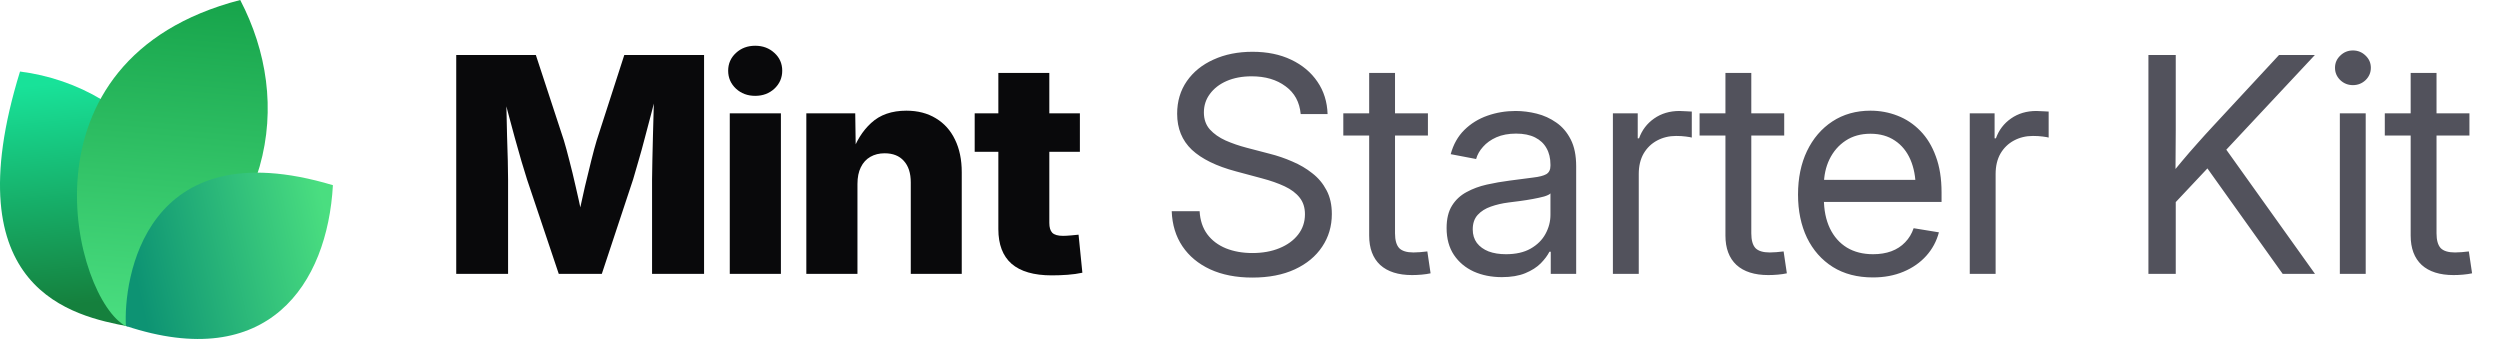
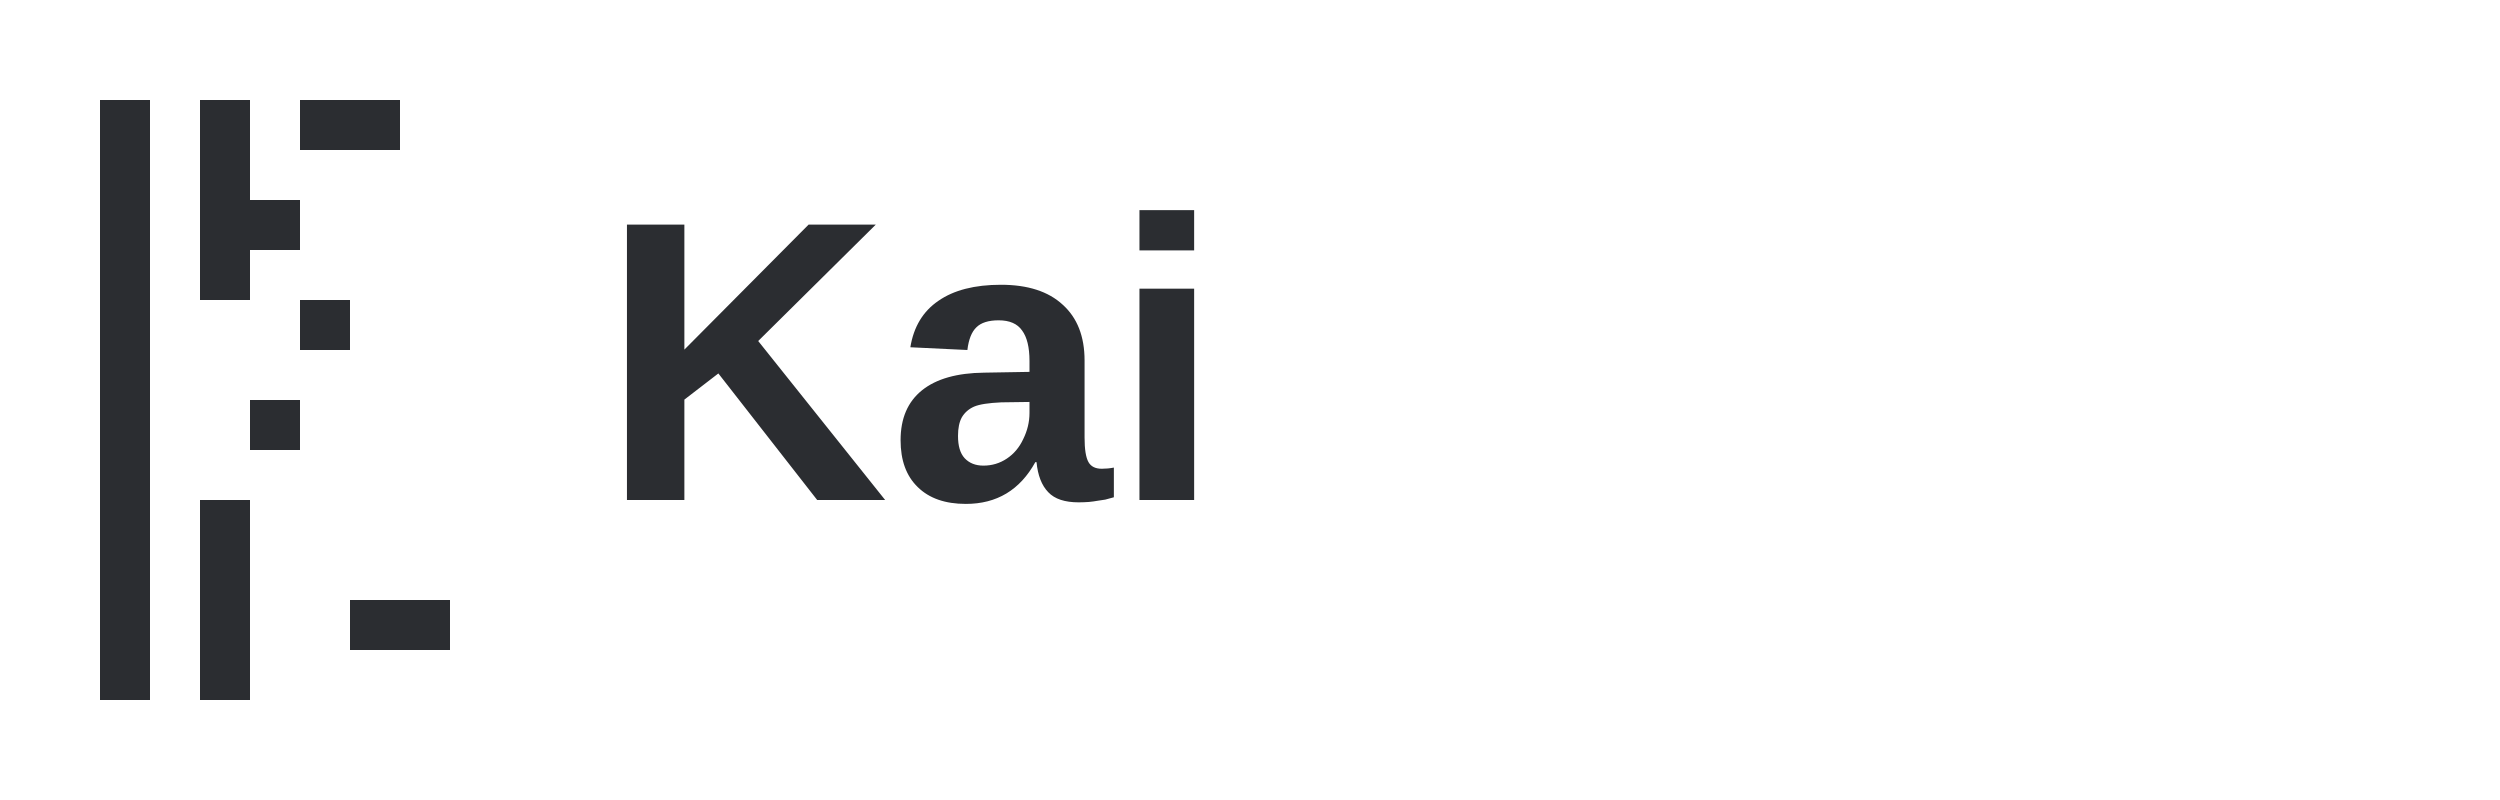
- <svg xmlns="http://www.w3.org/2000/svg" width="177" height="24" viewBox="0 0 177 24" fill="none">
-   <path d="M9.061 23.108C5.268 22.377 -3.391 20.627 1.417 5.064C9.634 6.099 16.973 14.064 9.061 23.108Z" fill="url(#paint0_linear_17557_2020)" />
-   <path d="M8.919 23.094C5.276 21.222 0.784 4.209 17.007 0C20.757 7.193 19.621 16.545 8.919 23.094Z" fill="url(#paint1_linear_17557_2020)" />
-   <path d="M8.914 23.079C8.735 19.882 10.159 9.085 23.57 13.111C23.181 20.123 18.984 26.418 8.914 23.079Z" fill="url(#paint2_linear_17557_2020)" />
-   <path d="M32.301 19.392V3.894H37.938L39.925 9.948C40.036 10.315 40.164 10.787 40.31 11.362C40.462 11.938 40.611 12.552 40.757 13.204C40.91 13.855 41.048 14.483 41.173 15.086C41.305 15.682 41.412 16.192 41.495 16.615H40.695C40.771 16.192 40.871 15.682 40.996 15.086C41.128 14.49 41.267 13.866 41.412 13.214C41.565 12.562 41.714 11.948 41.86 11.373C42.005 10.79 42.133 10.315 42.244 9.948L44.2 3.894H49.848V19.392H46.166V12.704C46.166 12.357 46.173 11.917 46.187 11.383C46.2 10.849 46.214 10.27 46.228 9.646C46.249 9.022 46.266 8.391 46.28 7.753C46.301 7.115 46.311 6.519 46.311 5.964H46.623C46.485 6.561 46.332 7.181 46.166 7.826C45.999 8.471 45.833 9.102 45.666 9.719C45.507 10.336 45.351 10.901 45.198 11.414C45.053 11.928 44.928 12.357 44.824 12.704L42.608 19.392H39.561L37.314 12.704C37.203 12.357 37.072 11.928 36.919 11.414C36.773 10.901 36.614 10.34 36.441 9.729C36.274 9.112 36.104 8.481 35.931 7.836C35.764 7.192 35.608 6.567 35.463 5.964H35.827C35.834 6.512 35.844 7.105 35.858 7.743C35.872 8.374 35.886 9.005 35.9 9.636C35.92 10.26 35.938 10.839 35.952 11.373C35.965 11.907 35.972 12.351 35.972 12.704V19.392H32.301ZM51.668 19.392V8.024H55.288V19.392H51.668ZM53.468 6.786C52.927 6.786 52.473 6.616 52.105 6.276C51.738 5.93 51.554 5.507 51.554 5.007C51.554 4.508 51.738 4.088 52.105 3.749C52.473 3.409 52.927 3.239 53.468 3.239C54.009 3.239 54.463 3.409 54.83 3.749C55.198 4.082 55.382 4.501 55.382 5.007C55.382 5.507 55.198 5.93 54.83 6.276C54.463 6.616 54.009 6.786 53.468 6.786ZM60.708 13.027V19.392H57.088V8.024H60.551L60.593 10.967H60.281C60.593 10.024 61.061 9.268 61.685 8.7C62.309 8.124 63.138 7.836 64.171 7.836C64.975 7.836 65.672 8.017 66.262 8.377C66.851 8.731 67.302 9.234 67.614 9.885C67.933 10.537 68.092 11.307 68.092 12.194V19.392H64.483V12.912C64.483 12.26 64.32 11.754 63.994 11.394C63.675 11.033 63.221 10.853 62.632 10.853C62.25 10.853 61.914 10.936 61.623 11.102C61.332 11.269 61.106 11.515 60.947 11.841C60.787 12.16 60.708 12.555 60.708 13.027ZM76.456 8.024V10.749H69.008V8.024H76.456ZM70.683 5.163H74.292V15.783C74.292 16.102 74.361 16.334 74.5 16.48C74.646 16.625 74.899 16.698 75.259 16.698C75.405 16.698 75.596 16.688 75.831 16.667C76.074 16.646 76.251 16.629 76.362 16.615L76.632 19.309C76.313 19.378 75.963 19.427 75.582 19.455C75.207 19.482 74.836 19.496 74.469 19.496C73.2 19.496 72.25 19.222 71.619 18.674C70.995 18.127 70.683 17.308 70.683 16.22V5.163Z" fill="#09090B" />
-   <path d="M88.667 19.652C87.523 19.652 86.528 19.458 85.682 19.07C84.843 18.681 84.188 18.137 83.716 17.437C83.245 16.736 82.992 15.908 82.957 14.951H84.933C84.968 15.596 85.148 16.14 85.474 16.584C85.8 17.021 86.24 17.354 86.795 17.582C87.35 17.804 87.974 17.915 88.667 17.915C89.388 17.915 90.026 17.801 90.581 17.572C91.143 17.343 91.583 17.024 91.902 16.615C92.228 16.199 92.391 15.717 92.391 15.169C92.391 14.698 92.266 14.306 92.017 13.994C91.767 13.675 91.413 13.408 90.956 13.193C90.498 12.978 89.954 12.787 89.323 12.621L87.502 12.132C86.123 11.765 85.082 11.255 84.382 10.603C83.689 9.944 83.342 9.095 83.342 8.055C83.342 7.174 83.571 6.404 84.028 5.746C84.486 5.087 85.117 4.577 85.921 4.217C86.726 3.849 87.645 3.666 88.678 3.666C89.718 3.666 90.63 3.853 91.413 4.227C92.204 4.602 92.824 5.122 93.275 5.787C93.726 6.446 93.965 7.209 93.993 8.076H92.089C92.013 7.23 91.656 6.574 91.018 6.11C90.387 5.638 89.586 5.403 88.615 5.403C87.95 5.403 87.36 5.513 86.847 5.735C86.341 5.957 85.946 6.262 85.661 6.651C85.377 7.032 85.235 7.469 85.235 7.961C85.235 8.447 85.377 8.849 85.661 9.168C85.946 9.48 86.317 9.74 86.774 9.948C87.232 10.149 87.724 10.319 88.251 10.457L89.884 10.884C90.439 11.023 90.977 11.206 91.496 11.435C92.023 11.657 92.495 11.934 92.911 12.267C93.334 12.593 93.67 12.995 93.92 13.474C94.17 13.945 94.294 14.504 94.294 15.149C94.294 16.015 94.066 16.788 93.608 17.468C93.157 18.148 92.512 18.681 91.673 19.07C90.834 19.458 89.832 19.652 88.667 19.652ZM101.097 8.024V9.594H95.106V8.024H101.097ZM96.937 5.163H98.767V16.521C98.767 17 98.865 17.347 99.059 17.562C99.26 17.77 99.6 17.874 100.078 17.874C100.21 17.874 100.366 17.867 100.546 17.853C100.733 17.832 100.903 17.815 101.056 17.801L101.285 19.351C101.097 19.392 100.886 19.423 100.65 19.444C100.414 19.465 100.189 19.475 99.974 19.475C98.996 19.475 98.244 19.236 97.717 18.758C97.197 18.272 96.937 17.579 96.937 16.677V5.163ZM106.33 19.621C105.595 19.621 104.932 19.489 104.343 19.226C103.754 18.955 103.285 18.564 102.939 18.05C102.592 17.53 102.419 16.896 102.419 16.147C102.419 15.495 102.547 14.965 102.804 14.556C103.06 14.146 103.403 13.828 103.833 13.599C104.263 13.363 104.742 13.186 105.269 13.068C105.796 12.95 106.333 12.857 106.881 12.787C107.574 12.69 108.132 12.617 108.555 12.569C108.978 12.52 109.287 12.441 109.481 12.33C109.675 12.212 109.772 12.014 109.772 11.737V11.654C109.772 11.203 109.679 10.815 109.492 10.489C109.311 10.163 109.041 9.91 108.68 9.729C108.32 9.549 107.872 9.459 107.338 9.459C106.805 9.459 106.34 9.546 105.945 9.719C105.556 9.892 105.241 10.118 104.998 10.395C104.755 10.665 104.593 10.953 104.509 11.258L102.71 10.915C102.897 10.222 103.22 9.65 103.677 9.199C104.135 8.748 104.679 8.412 105.31 8.19C105.941 7.968 106.607 7.857 107.307 7.857C107.8 7.857 108.295 7.92 108.795 8.044C109.301 8.169 109.765 8.381 110.188 8.679C110.611 8.97 110.951 9.369 111.208 9.875C111.464 10.374 111.593 11.005 111.593 11.768V19.392H109.793V17.822H109.7C109.568 18.085 109.363 18.359 109.086 18.643C108.809 18.921 108.444 19.153 107.994 19.34C107.543 19.527 106.988 19.621 106.33 19.621ZM106.621 17.998C107.321 17.998 107.904 17.867 108.368 17.603C108.84 17.333 109.19 16.986 109.419 16.563C109.654 16.133 109.772 15.682 109.772 15.211V13.692C109.703 13.769 109.554 13.841 109.325 13.911C109.096 13.973 108.829 14.032 108.524 14.088C108.226 14.143 107.921 14.192 107.609 14.233C107.304 14.275 107.033 14.309 106.798 14.337C106.354 14.393 105.938 14.49 105.549 14.628C105.168 14.76 104.86 14.954 104.624 15.211C104.388 15.467 104.27 15.811 104.27 16.241C104.27 16.615 104.367 16.934 104.561 17.198C104.762 17.461 105.04 17.662 105.393 17.801C105.747 17.933 106.156 17.998 106.621 17.998ZM114.193 19.392V8.024H115.951V9.792H116.045C116.253 9.209 116.61 8.741 117.116 8.388C117.622 8.034 118.219 7.857 118.905 7.857C119.058 7.857 119.217 7.864 119.384 7.878C119.55 7.885 119.682 7.892 119.779 7.899V9.74C119.716 9.719 119.578 9.695 119.363 9.667C119.155 9.639 118.922 9.625 118.666 9.625C118.174 9.625 117.726 9.733 117.324 9.948C116.922 10.163 116.603 10.471 116.367 10.874C116.138 11.276 116.024 11.758 116.024 12.319V19.392H114.193ZM126.322 8.024V9.594H120.33V8.024H126.322ZM122.161 5.163H123.992V16.521C123.992 17 124.089 17.347 124.283 17.562C124.484 17.77 124.824 17.874 125.302 17.874C125.434 17.874 125.59 17.867 125.77 17.853C125.958 17.832 126.127 17.815 126.28 17.801L126.509 19.351C126.322 19.392 126.11 19.423 125.874 19.444C125.639 19.465 125.413 19.475 125.198 19.475C124.221 19.475 123.468 19.236 122.941 18.758C122.421 18.272 122.161 17.579 122.161 16.677V5.163ZM132.604 19.642C131.502 19.642 130.555 19.396 129.765 18.903C128.974 18.404 128.364 17.714 127.934 16.834C127.511 15.946 127.3 14.927 127.3 13.775C127.3 12.611 127.511 11.584 127.934 10.697C128.364 9.802 128.964 9.102 129.734 8.596C130.51 8.089 131.408 7.836 132.428 7.836C133.1 7.836 133.738 7.954 134.341 8.19C134.952 8.426 135.489 8.783 135.954 9.261C136.425 9.74 136.793 10.343 137.056 11.071C137.327 11.792 137.462 12.645 137.462 13.63V14.296H128.433V12.735H136.463L135.631 13.297C135.631 12.541 135.506 11.876 135.257 11.3C135.007 10.725 134.643 10.277 134.165 9.958C133.686 9.632 133.107 9.469 132.428 9.469C131.748 9.469 131.162 9.632 130.67 9.958C130.177 10.284 129.796 10.725 129.526 11.279C129.262 11.827 129.13 12.441 129.13 13.12V14.046C129.13 14.864 129.273 15.572 129.557 16.168C129.841 16.757 130.243 17.211 130.763 17.53C131.283 17.842 131.901 17.998 132.615 17.998C133.093 17.998 133.523 17.929 133.905 17.79C134.293 17.645 134.619 17.433 134.882 17.156C135.153 16.879 135.354 16.546 135.486 16.157L137.275 16.449C137.108 17.08 136.81 17.634 136.38 18.113C135.95 18.591 135.413 18.966 134.768 19.236C134.123 19.507 133.402 19.642 132.604 19.642ZM139.459 19.392V8.024H141.217V9.792H141.311C141.519 9.209 141.876 8.741 142.382 8.388C142.888 8.034 143.485 7.857 144.171 7.857C144.324 7.857 144.483 7.864 144.649 7.878C144.816 7.885 144.948 7.892 145.045 7.899V9.74C144.982 9.719 144.844 9.695 144.629 9.667C144.421 9.639 144.188 9.625 143.932 9.625C143.439 9.625 142.992 9.733 142.59 9.948C142.188 10.163 141.869 10.471 141.633 10.874C141.404 11.276 141.29 11.758 141.29 12.319V19.392H139.459ZM153.429 14.961V12.715C153.783 12.257 154.136 11.82 154.49 11.404C154.844 10.981 155.204 10.565 155.572 10.156C155.939 9.74 156.314 9.327 156.695 8.918L161.355 3.894H163.893L157.277 10.967H157.184L153.429 14.961ZM152.108 19.392V3.894H154.043V9.241L154.022 12.559L154.043 13.505V19.392H152.108ZM161.615 19.392L155.967 11.477L157.173 9.969L163.903 19.392H161.615ZM165.661 19.392V8.024H167.492V19.392H165.661ZM166.587 6.027C166.24 6.027 165.942 5.909 165.692 5.673C165.443 5.43 165.318 5.139 165.318 4.799C165.318 4.459 165.443 4.172 165.692 3.936C165.942 3.693 166.24 3.572 166.587 3.572C166.934 3.572 167.232 3.693 167.482 3.936C167.731 4.172 167.856 4.459 167.856 4.799C167.856 5.139 167.731 5.43 167.482 5.673C167.232 5.909 166.934 6.027 166.587 6.027ZM174.836 8.024V9.594H168.844V8.024H174.836ZM170.675 5.163H172.506V16.521C172.506 17 172.603 17.347 172.797 17.562C172.998 17.77 173.338 17.874 173.816 17.874C173.948 17.874 174.104 17.867 174.284 17.853C174.472 17.832 174.641 17.815 174.794 17.801L175.023 19.351C174.836 19.392 174.624 19.423 174.388 19.444C174.153 19.465 173.927 19.475 173.712 19.475C172.735 19.475 171.982 19.236 171.455 18.758C170.935 18.272 170.675 17.579 170.675 16.677V5.163Z" fill="#52525C" />
-   <defs>
-     <linearGradient id="paint0_linear_17557_2020" x1="3.776" y1="5.916" x2="5.232" y2="21.559" gradientUnits="userSpaceOnUse">
-       <stop stop-color="#18E299" />
-       <stop offset="1" stop-color="#15803D" />
-     </linearGradient>
-     <linearGradient id="paint1_linear_17557_2020" x1="12.171" y1="-0.718" x2="10.19" y2="22.983" gradientUnits="userSpaceOnUse">
-       <stop stop-color="#16A34A" />
-       <stop offset="1" stop-color="#4ADE80" />
-     </linearGradient>
-     <linearGradient id="paint2_linear_17557_2020" x1="23.133" y1="15.353" x2="9.338" y2="18.52" gradientUnits="userSpaceOnUse">
-       <stop stop-color="#4ADE80" />
-       <stop offset="1" stop-color="#0D9373" />
-     </linearGradient>
-   </defs>
+ <svg xmlns="http://www.w3.org/2000/svg" width="100" height="32" viewBox="0 0 100 32" fill="none">
+   <rect x="4" y="4" width="2" height="24" fill="#2B2D31" />
+   <rect x="8" y="4" width="2" height="8" fill="#2B2D31" />
+   <rect x="10" y="8" width="2" height="2" fill="#2B2D31" />
+   <rect x="12" y="12" width="2" height="2" fill="#2B2D31" />
+   <rect x="10" y="16" width="2" height="2" fill="#2B2D31" />
+   <rect x="8" y="20" width="2" height="8" fill="#2B2D31" />
+   <rect x="12" y="4" width="4" height="2" fill="#2B2D31" />
+   <rect x="14" y="24" width="4" height="2" fill="#2B2D31" />
+   <text x="24" y="20" font-family="Arial, sans-serif" font-size="16" font-weight="600" fill="#2B2D31">Kai</text>
</svg>
